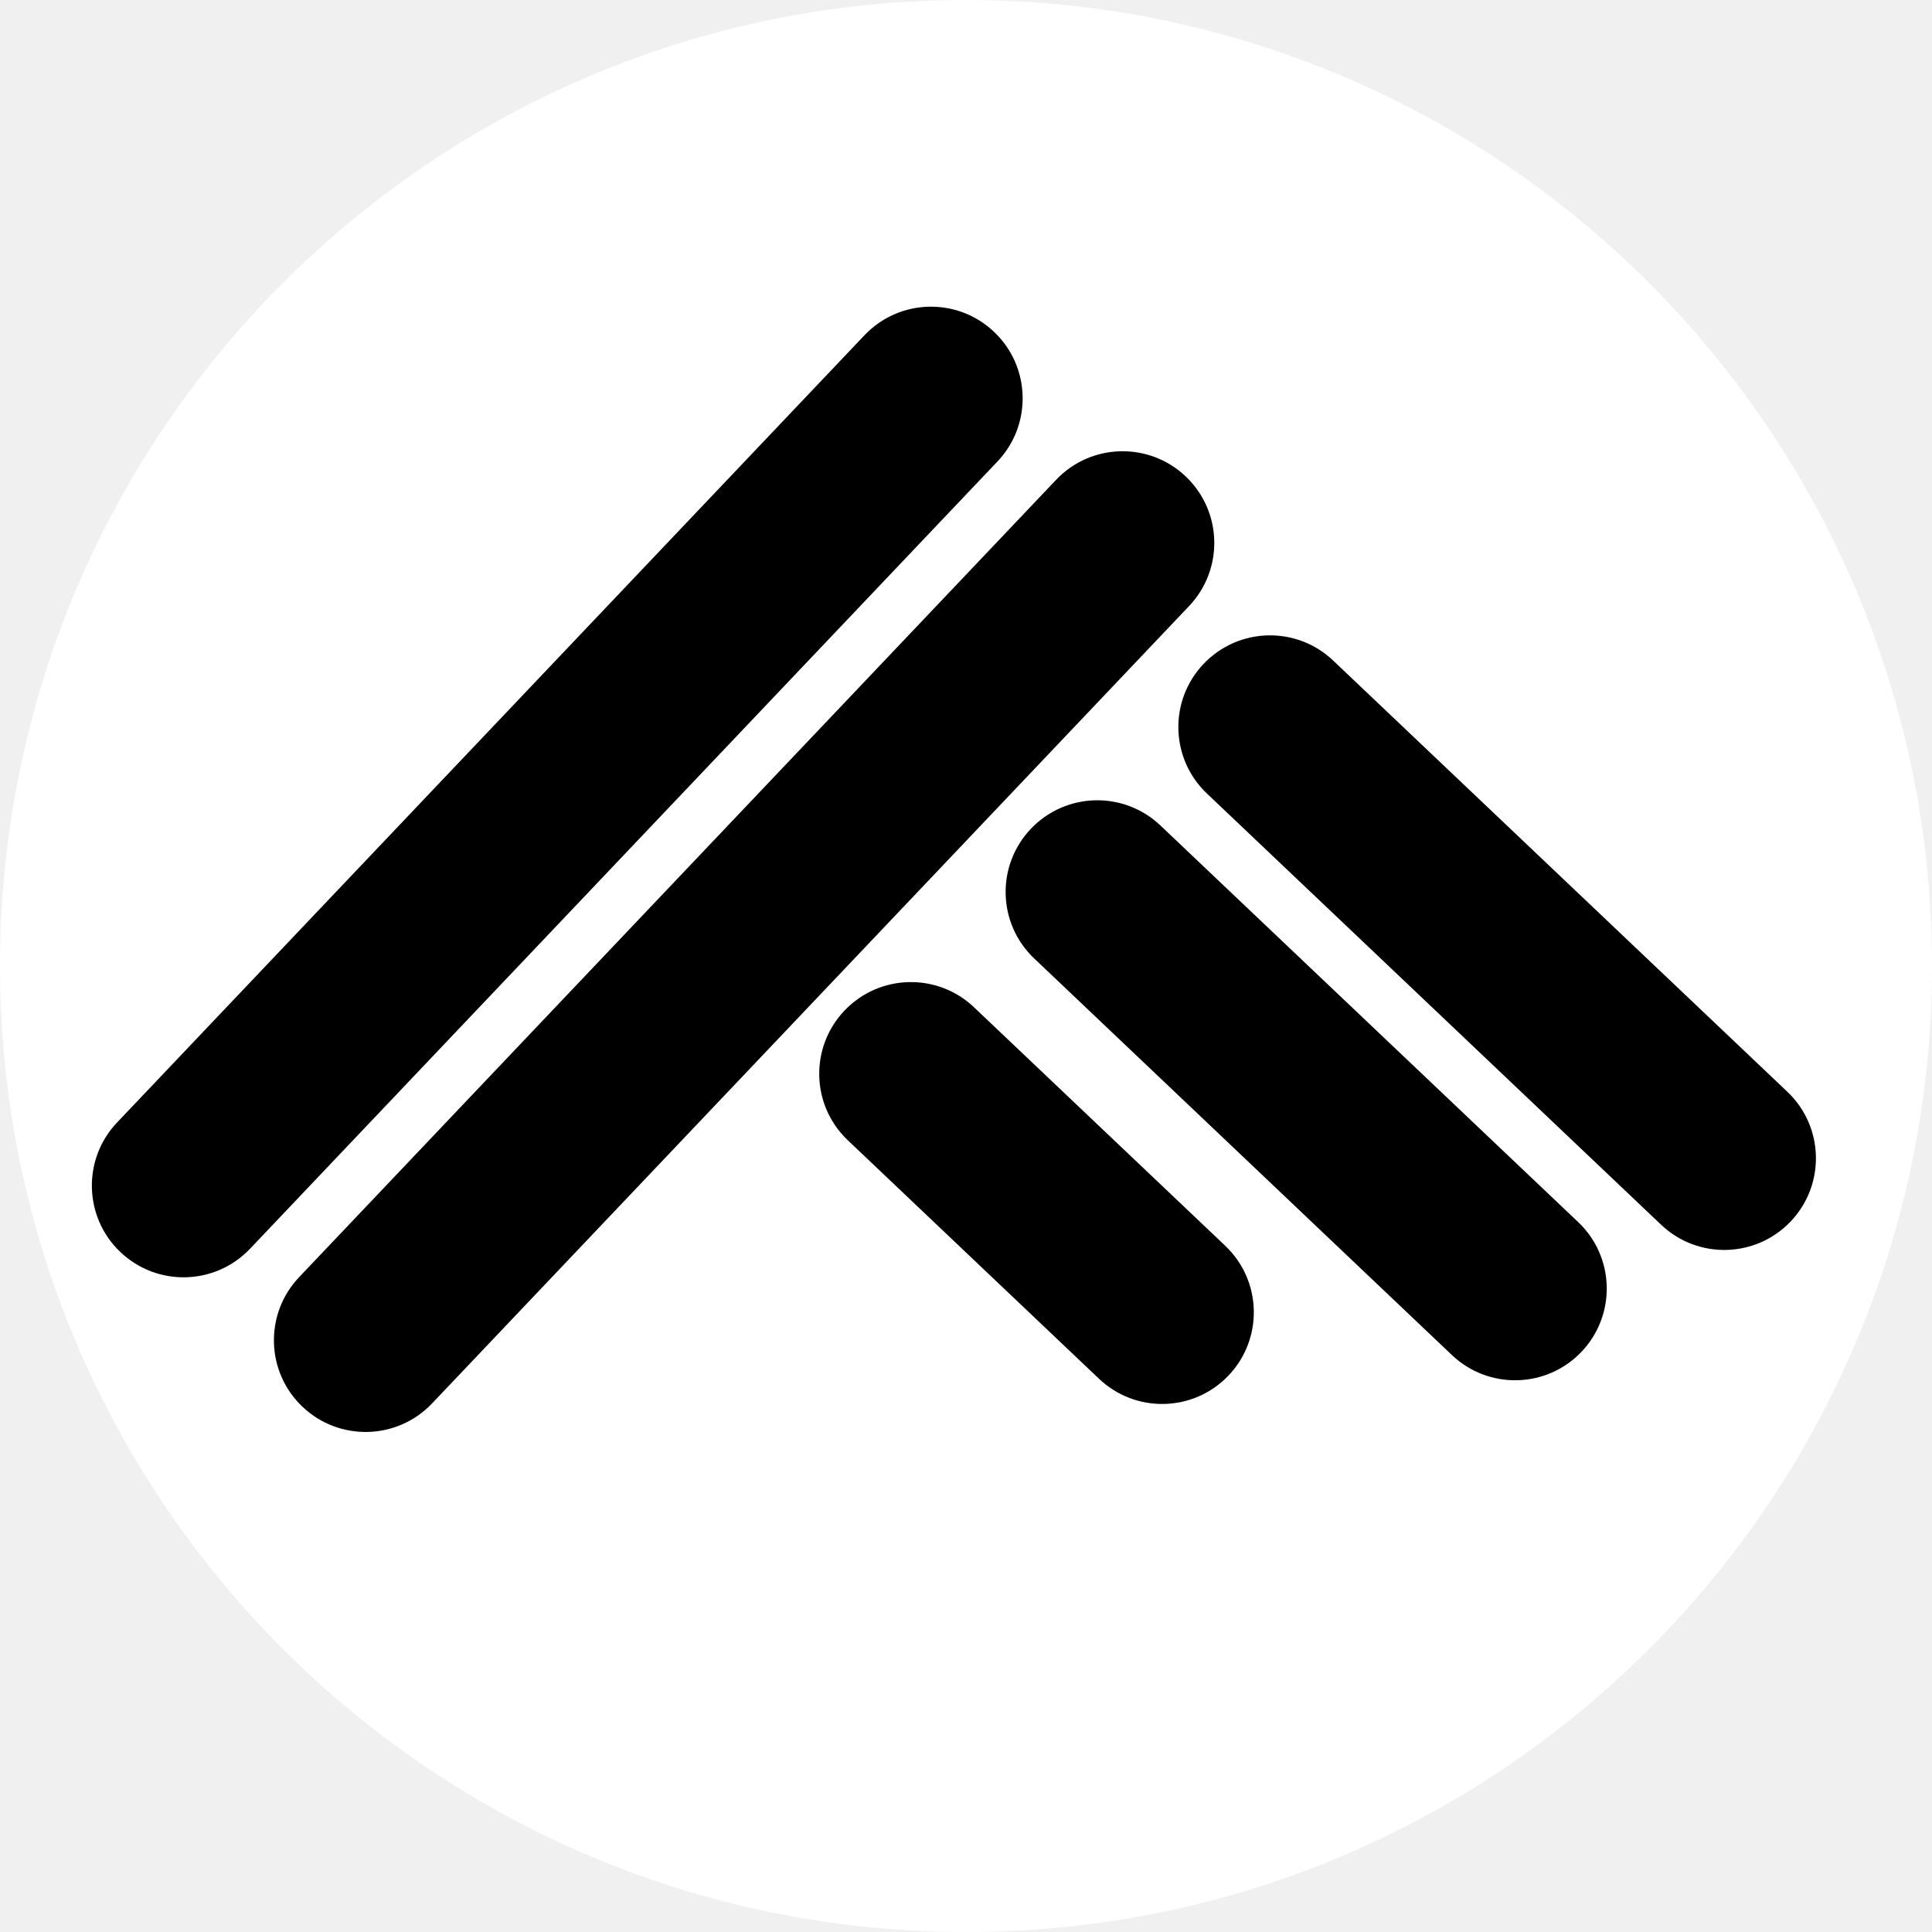
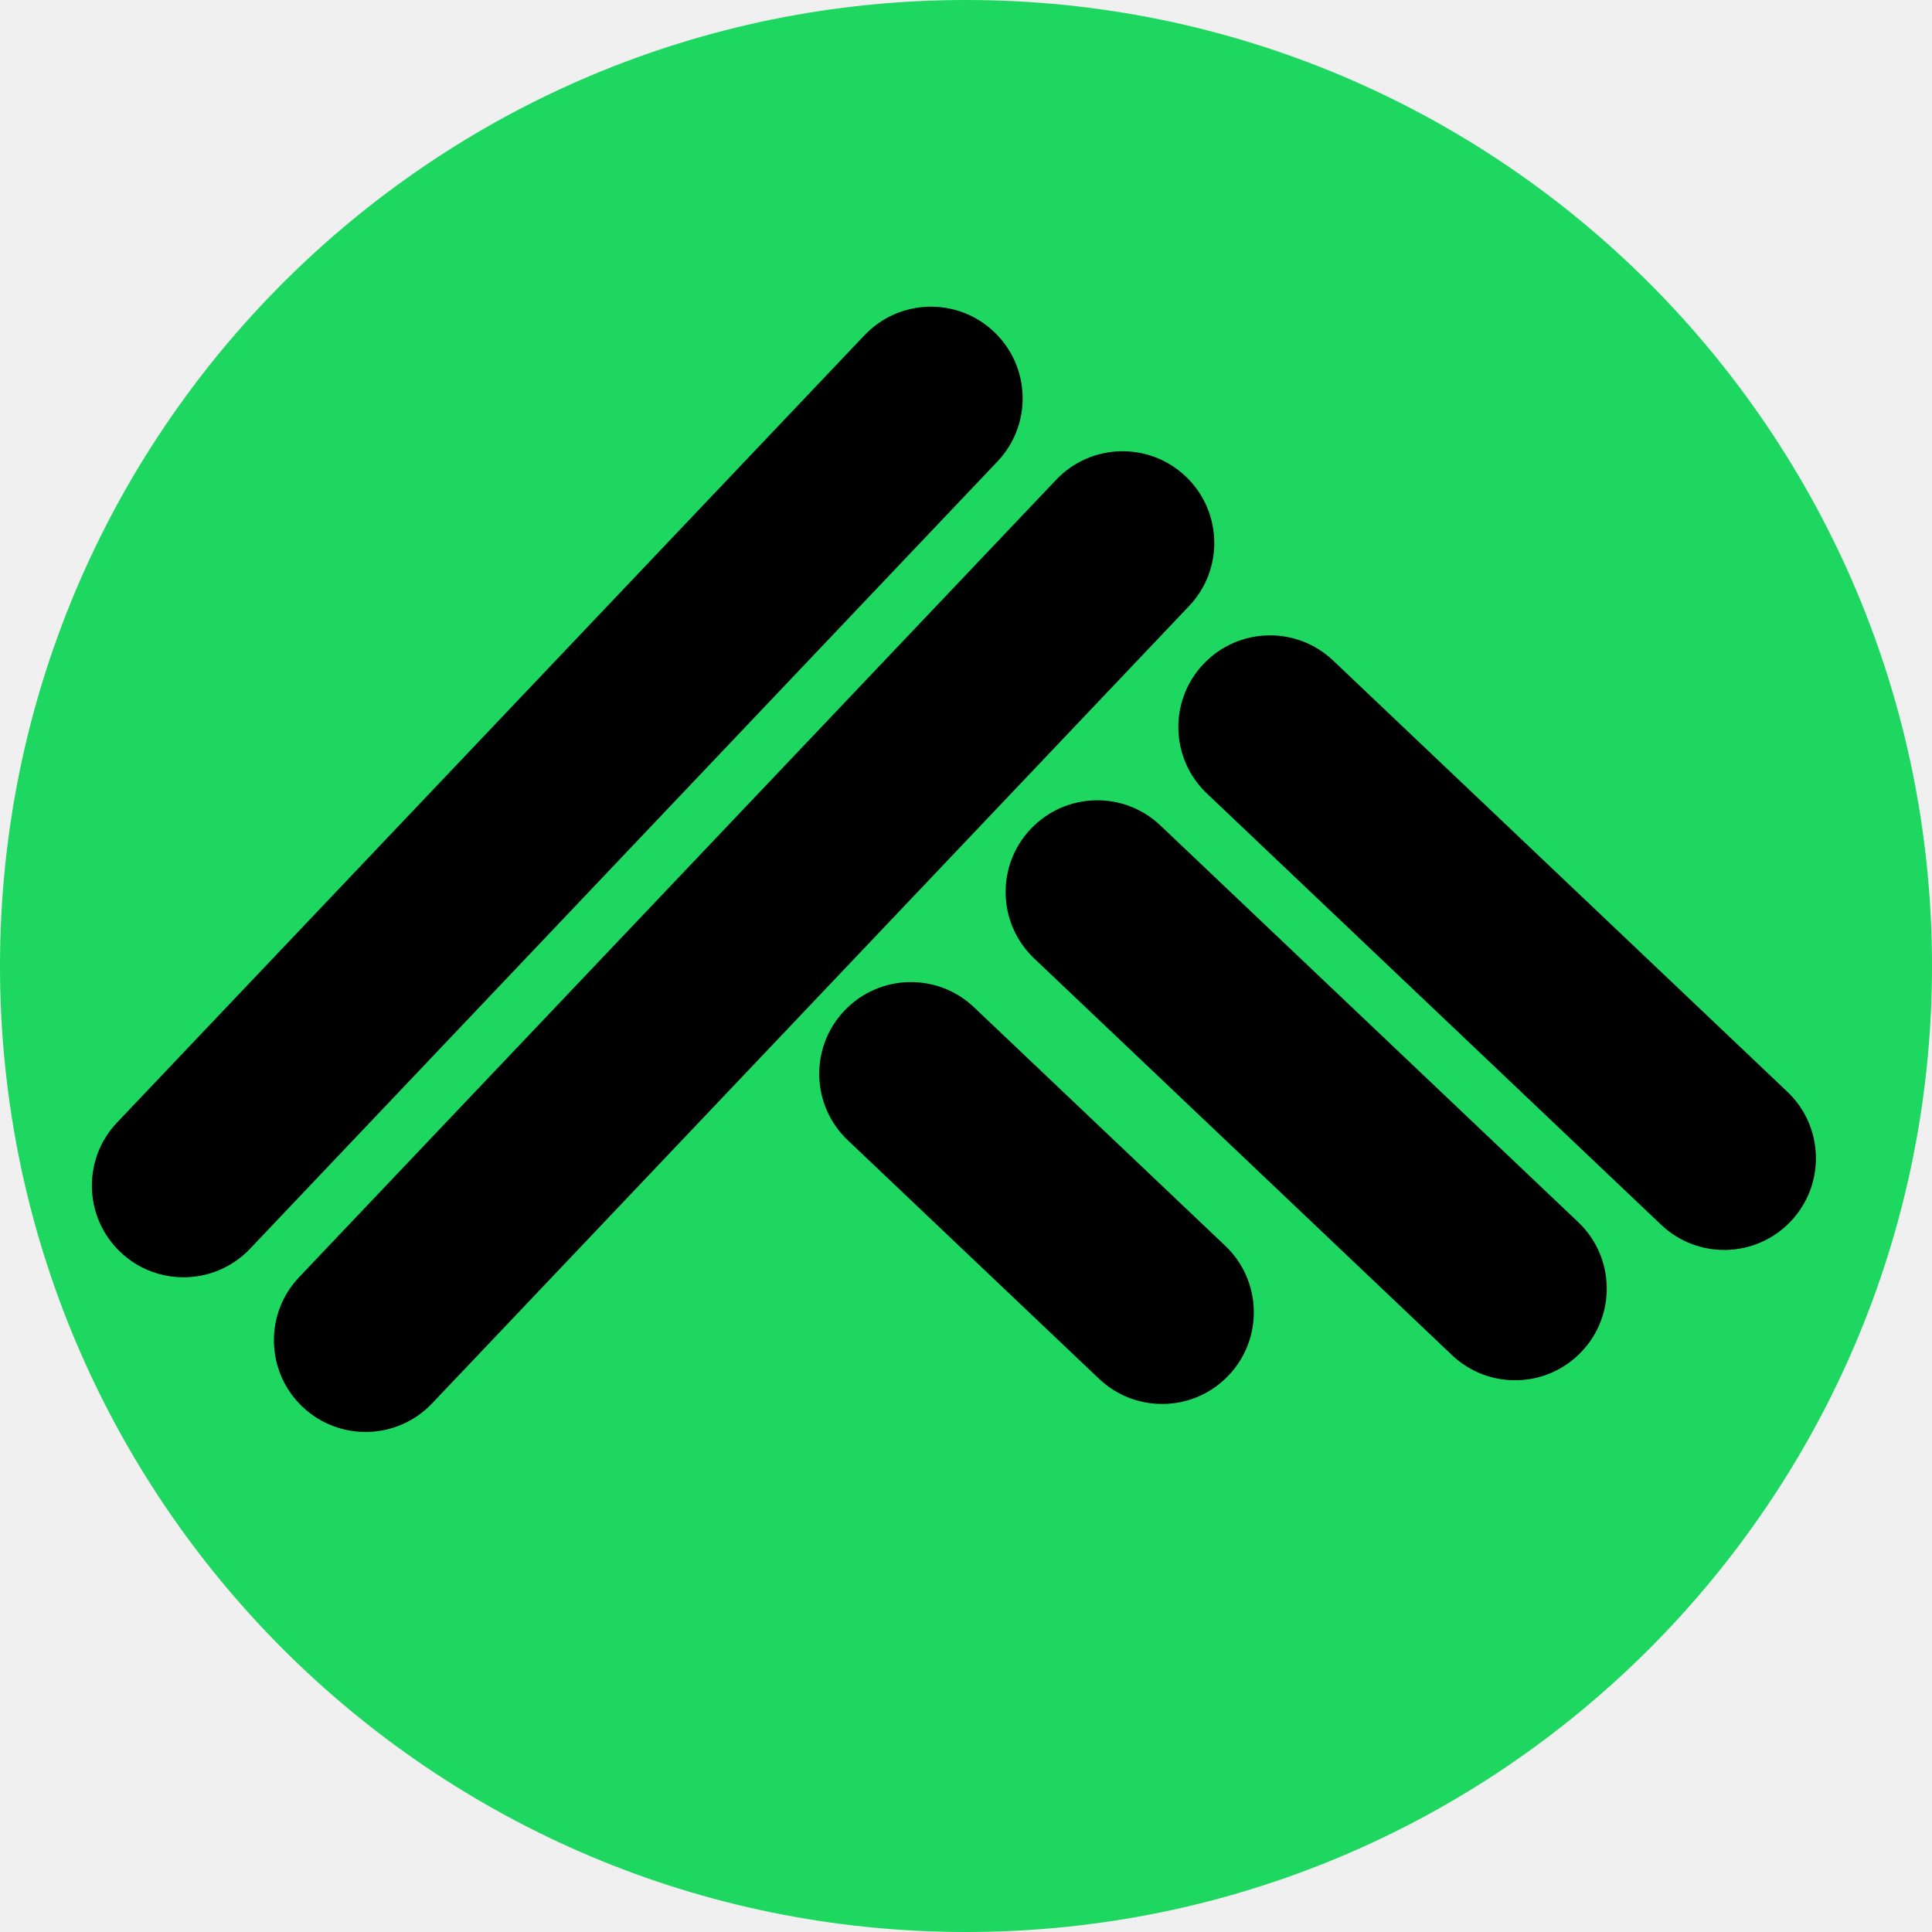
<svg xmlns="http://www.w3.org/2000/svg" width="63" height="63" viewBox="0 0 63 63" fill="none">
-   <circle cx="31.5" cy="31.5" r="31.5" fill="white" />
+   <circle cx="31.5" cy="31.5" r="31.5" fill="#1ed760" />
  <rect x="30.248" y="8.764" width="5.979" height="41.377" rx="2.989" transform="rotate(43.5132 30.2481 8.76392)" fill="black" />
  <rect x="36.497" y="13.478" width="5.979" height="41.831" rx="2.989" transform="rotate(43.5132 36.4971 13.4779)" fill="black" />
  <rect x="60.452" y="37.659" width="5.979" height="26.402" rx="2.989" transform="rotate(133.513 60.4517 37.6593)" fill="black" />
  <rect x="53.632" y="41.91" width="5.979" height="24.763" rx="2.989" transform="rotate(133.513 53.6315 41.9095)" fill="black" />
  <rect x="42.121" y="42.682" width="5.979" height="17.275" rx="2.989" transform="rotate(133.513 42.1215 42.6823)" fill="black" />
</svg>
